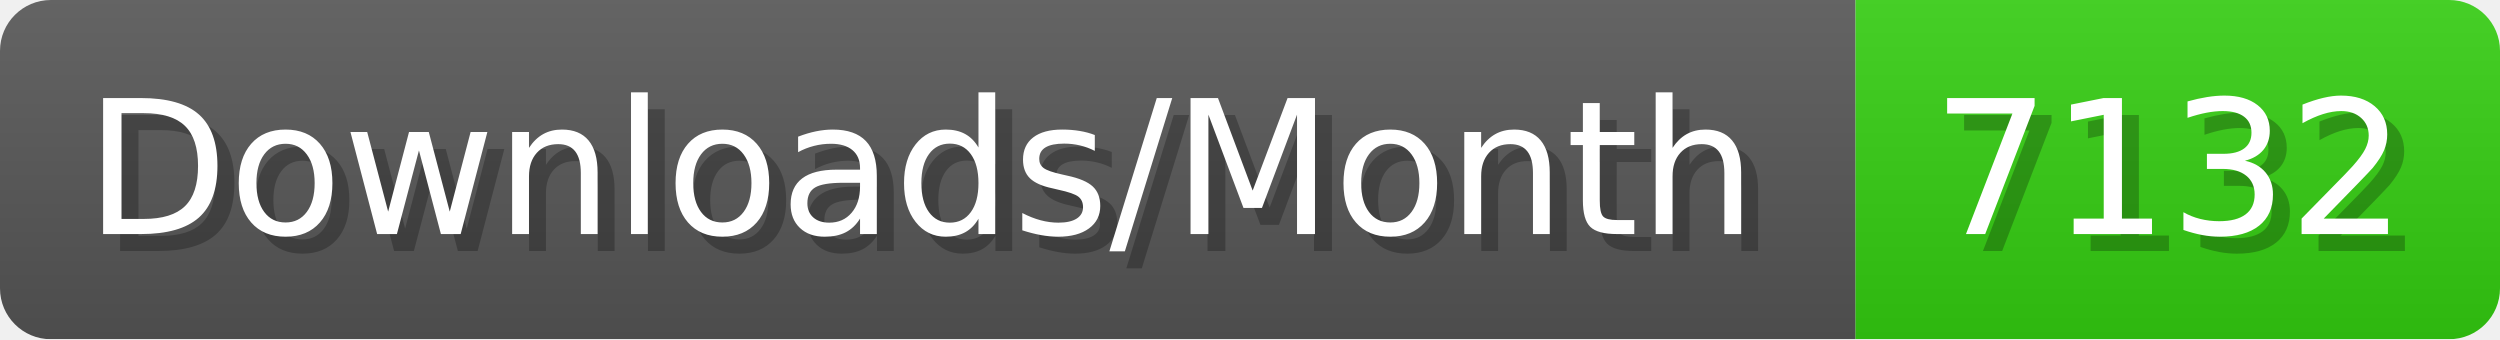
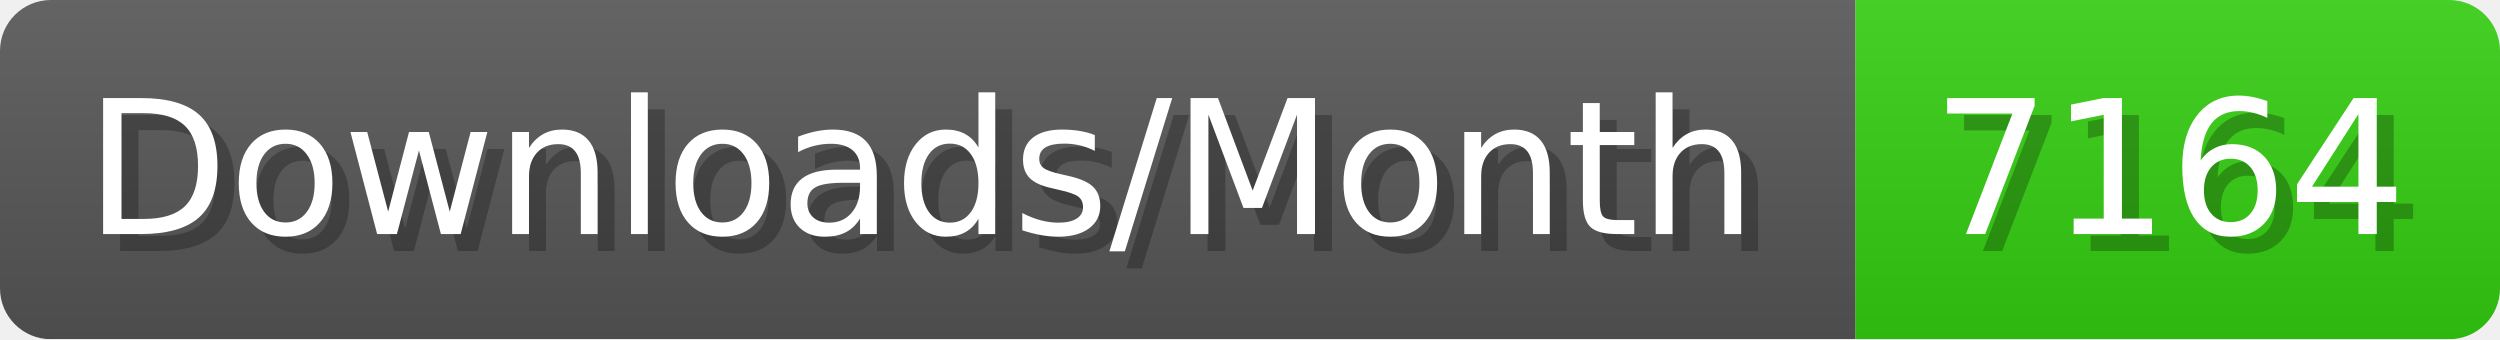
- <svg xmlns="http://www.w3.org/2000/svg" width="147.4" height="20" viewBox="0 0 1474 200" role="img" aria-label="Downloads/Month: 7132">
+ <svg xmlns="http://www.w3.org/2000/svg" width="147.4" height="20" viewBox="0 0 1474 200" role="img" aria-label="Downloads/Month: 7164">
  <linearGradient id="YlXUI" x2="0" y2="100%">
    <stop offset="0" stop-opacity=".1" stop-color="#EEE" />
    <stop offset="1" stop-opacity=".1" />
  </linearGradient>
  <mask id="JHhop">
    <rect width="1474" height="200" rx="30" fill="#FFF" />
  </mask>
  <g mask="url(#JHhop)">
    <rect width="1094" height="200" fill="#555" />
    <rect width="380" height="200" fill="#3C1" x="1094" />
    <rect width="1474" height="200" fill="url(#YlXUI)" />
  </g>
  <g aria-hidden="true" fill="#fff" text-anchor="start" font-family="Verdana,DejaVu Sans,sans-serif" font-size="110">
    <text x="60" y="148" textLength="994" fill="#000" opacity="0.25">Downloads/Month</text>
    <text x="50" y="138" textLength="994">Downloads/Month</text>
-     <text x="1149" y="148" textLength="280" fill="#000" opacity="0.25">7132</text>
-     <text x="1139" y="138" textLength="280">7132</text>
+     <text x="1149" y="148" textLength="280" fill="#000" opacity="0.25">7164</text>
+     <text x="1139" y="138" textLength="280">7164</text>
  </g>
</svg>
